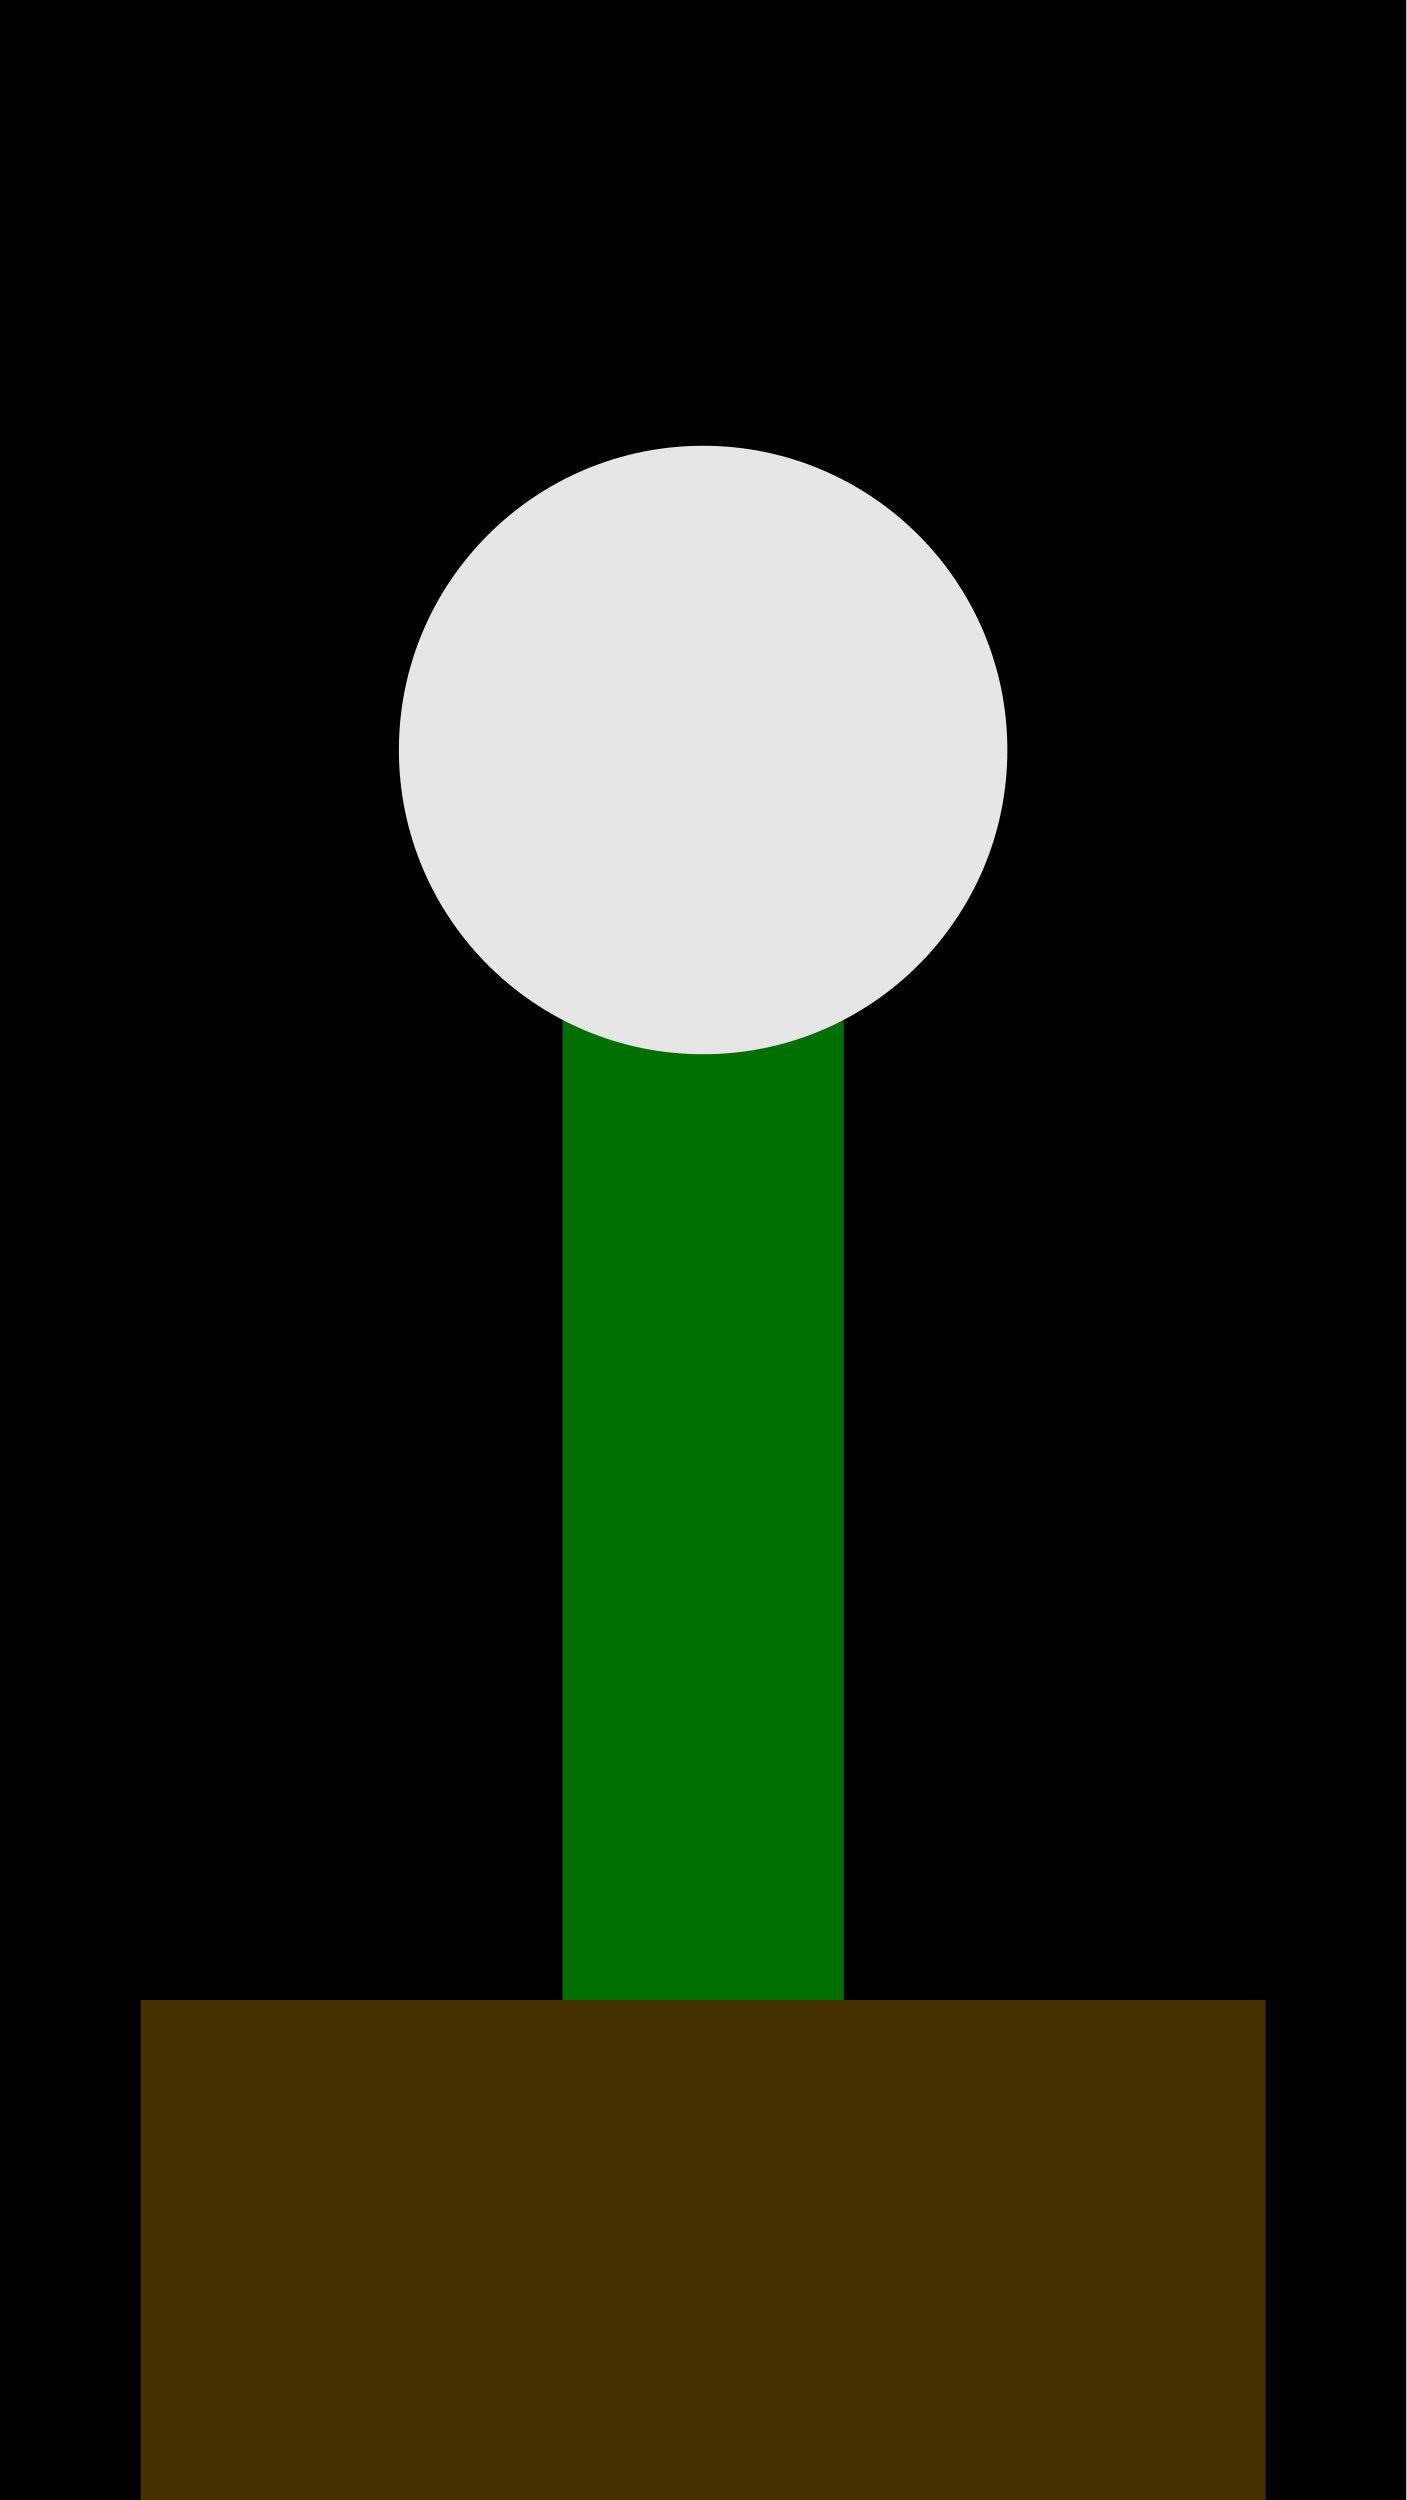
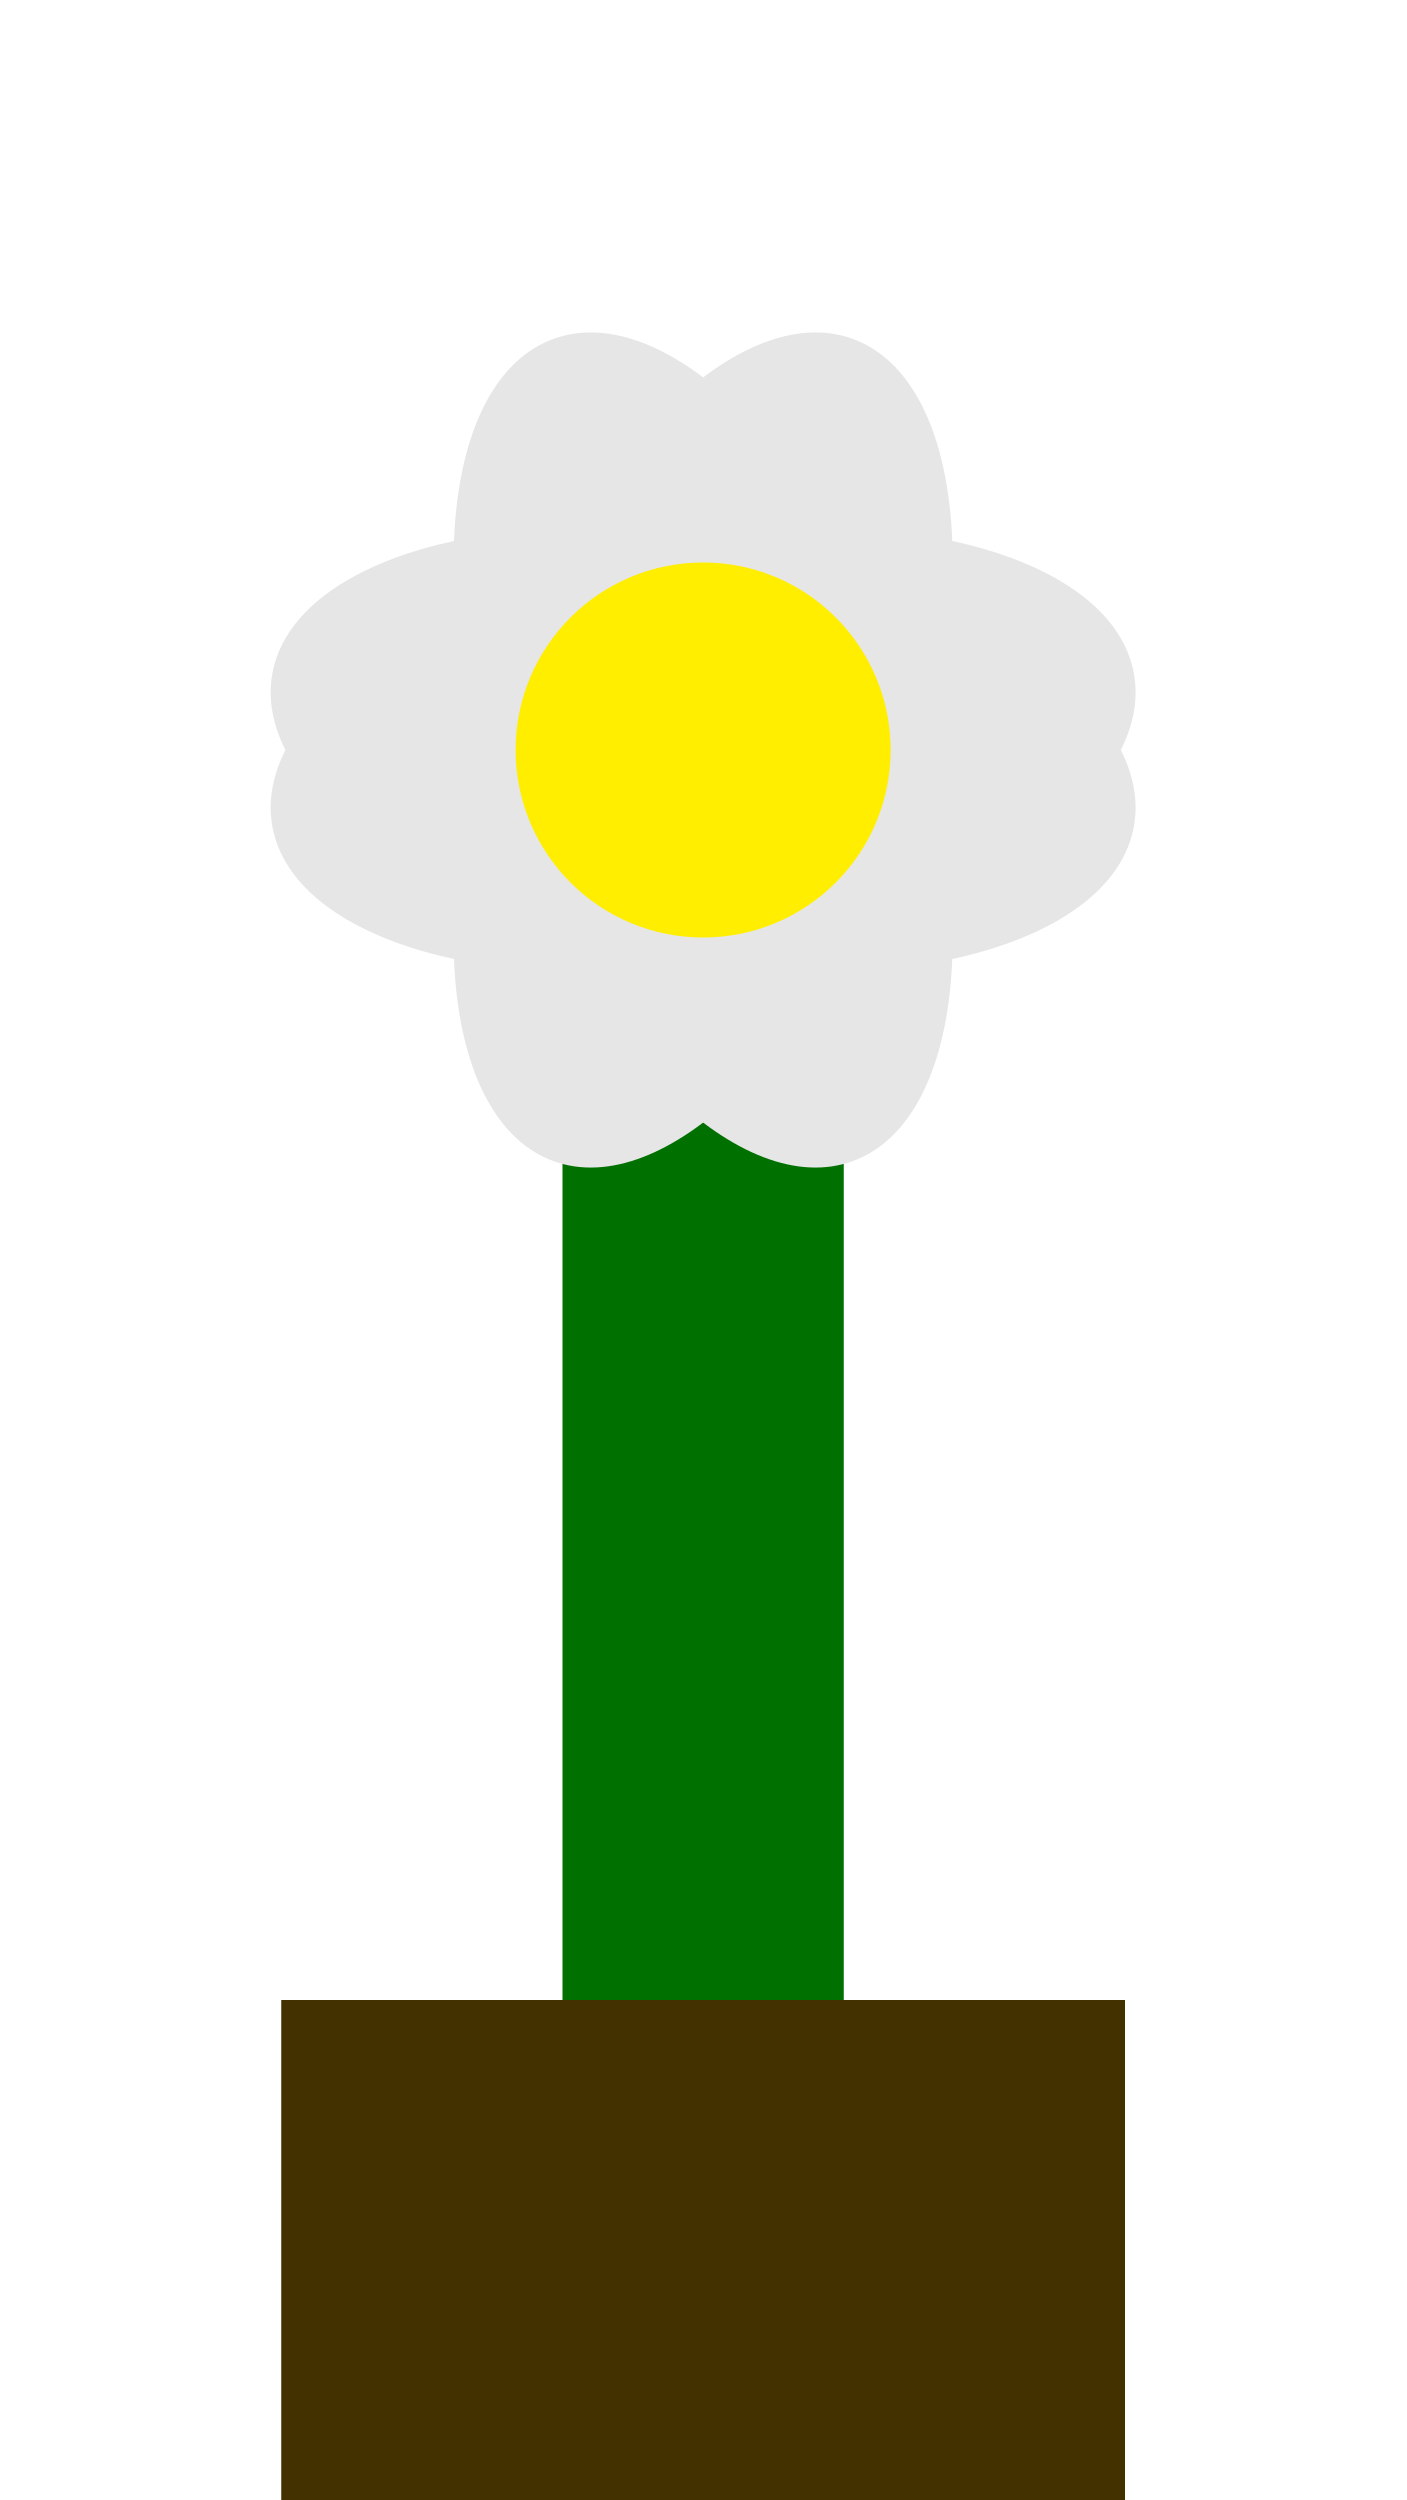
- <svg xmlns="http://www.w3.org/2000/svg" width="112.5" height="200">
-   <rect width="100%" height="100%" />
-   <rect x="10%" y="80%" width="80%" height="20%" fill="#433100" />
-   <rect x="40%" y="40%" width="20%" height="40%" fill="#007000" />
-   <circle cx="50%" cy="30%" r="15%" fill="#e6e6e6" />
+ <svg xmlns="http://www.w3.org/2000/svg" width="112.5" height="200" viewBox="0 0 112.5 200">
+   <rect x="22.5" y="160" width="67.5" height="40" fill="#433100" />
+   <rect x="45" y="80" width="22.5" height="80" fill="#007000" />
+   <ellipse cx="56.25" cy="60" rx="17" ry="35" fill="#e6e6e6" transform="rotate(20 56.25 60)" />
+   <ellipse cx="56.25" cy="60" rx="17" ry="35" fill="#e6e6e6" transform="rotate(340 56.25 60)" />
+   <ellipse cx="56.25" cy="60" rx="17" ry="35" fill="#e6e6e6" transform="rotate(100 56.25 60)" />
+   <ellipse cx="56.25" cy="60" rx="17" ry="35" fill="#e6e6e6" transform="rotate(80 56.25 60)" />
+   <circle cx="56.25" cy="60" r="15" fill="#fe0" />
</svg>
